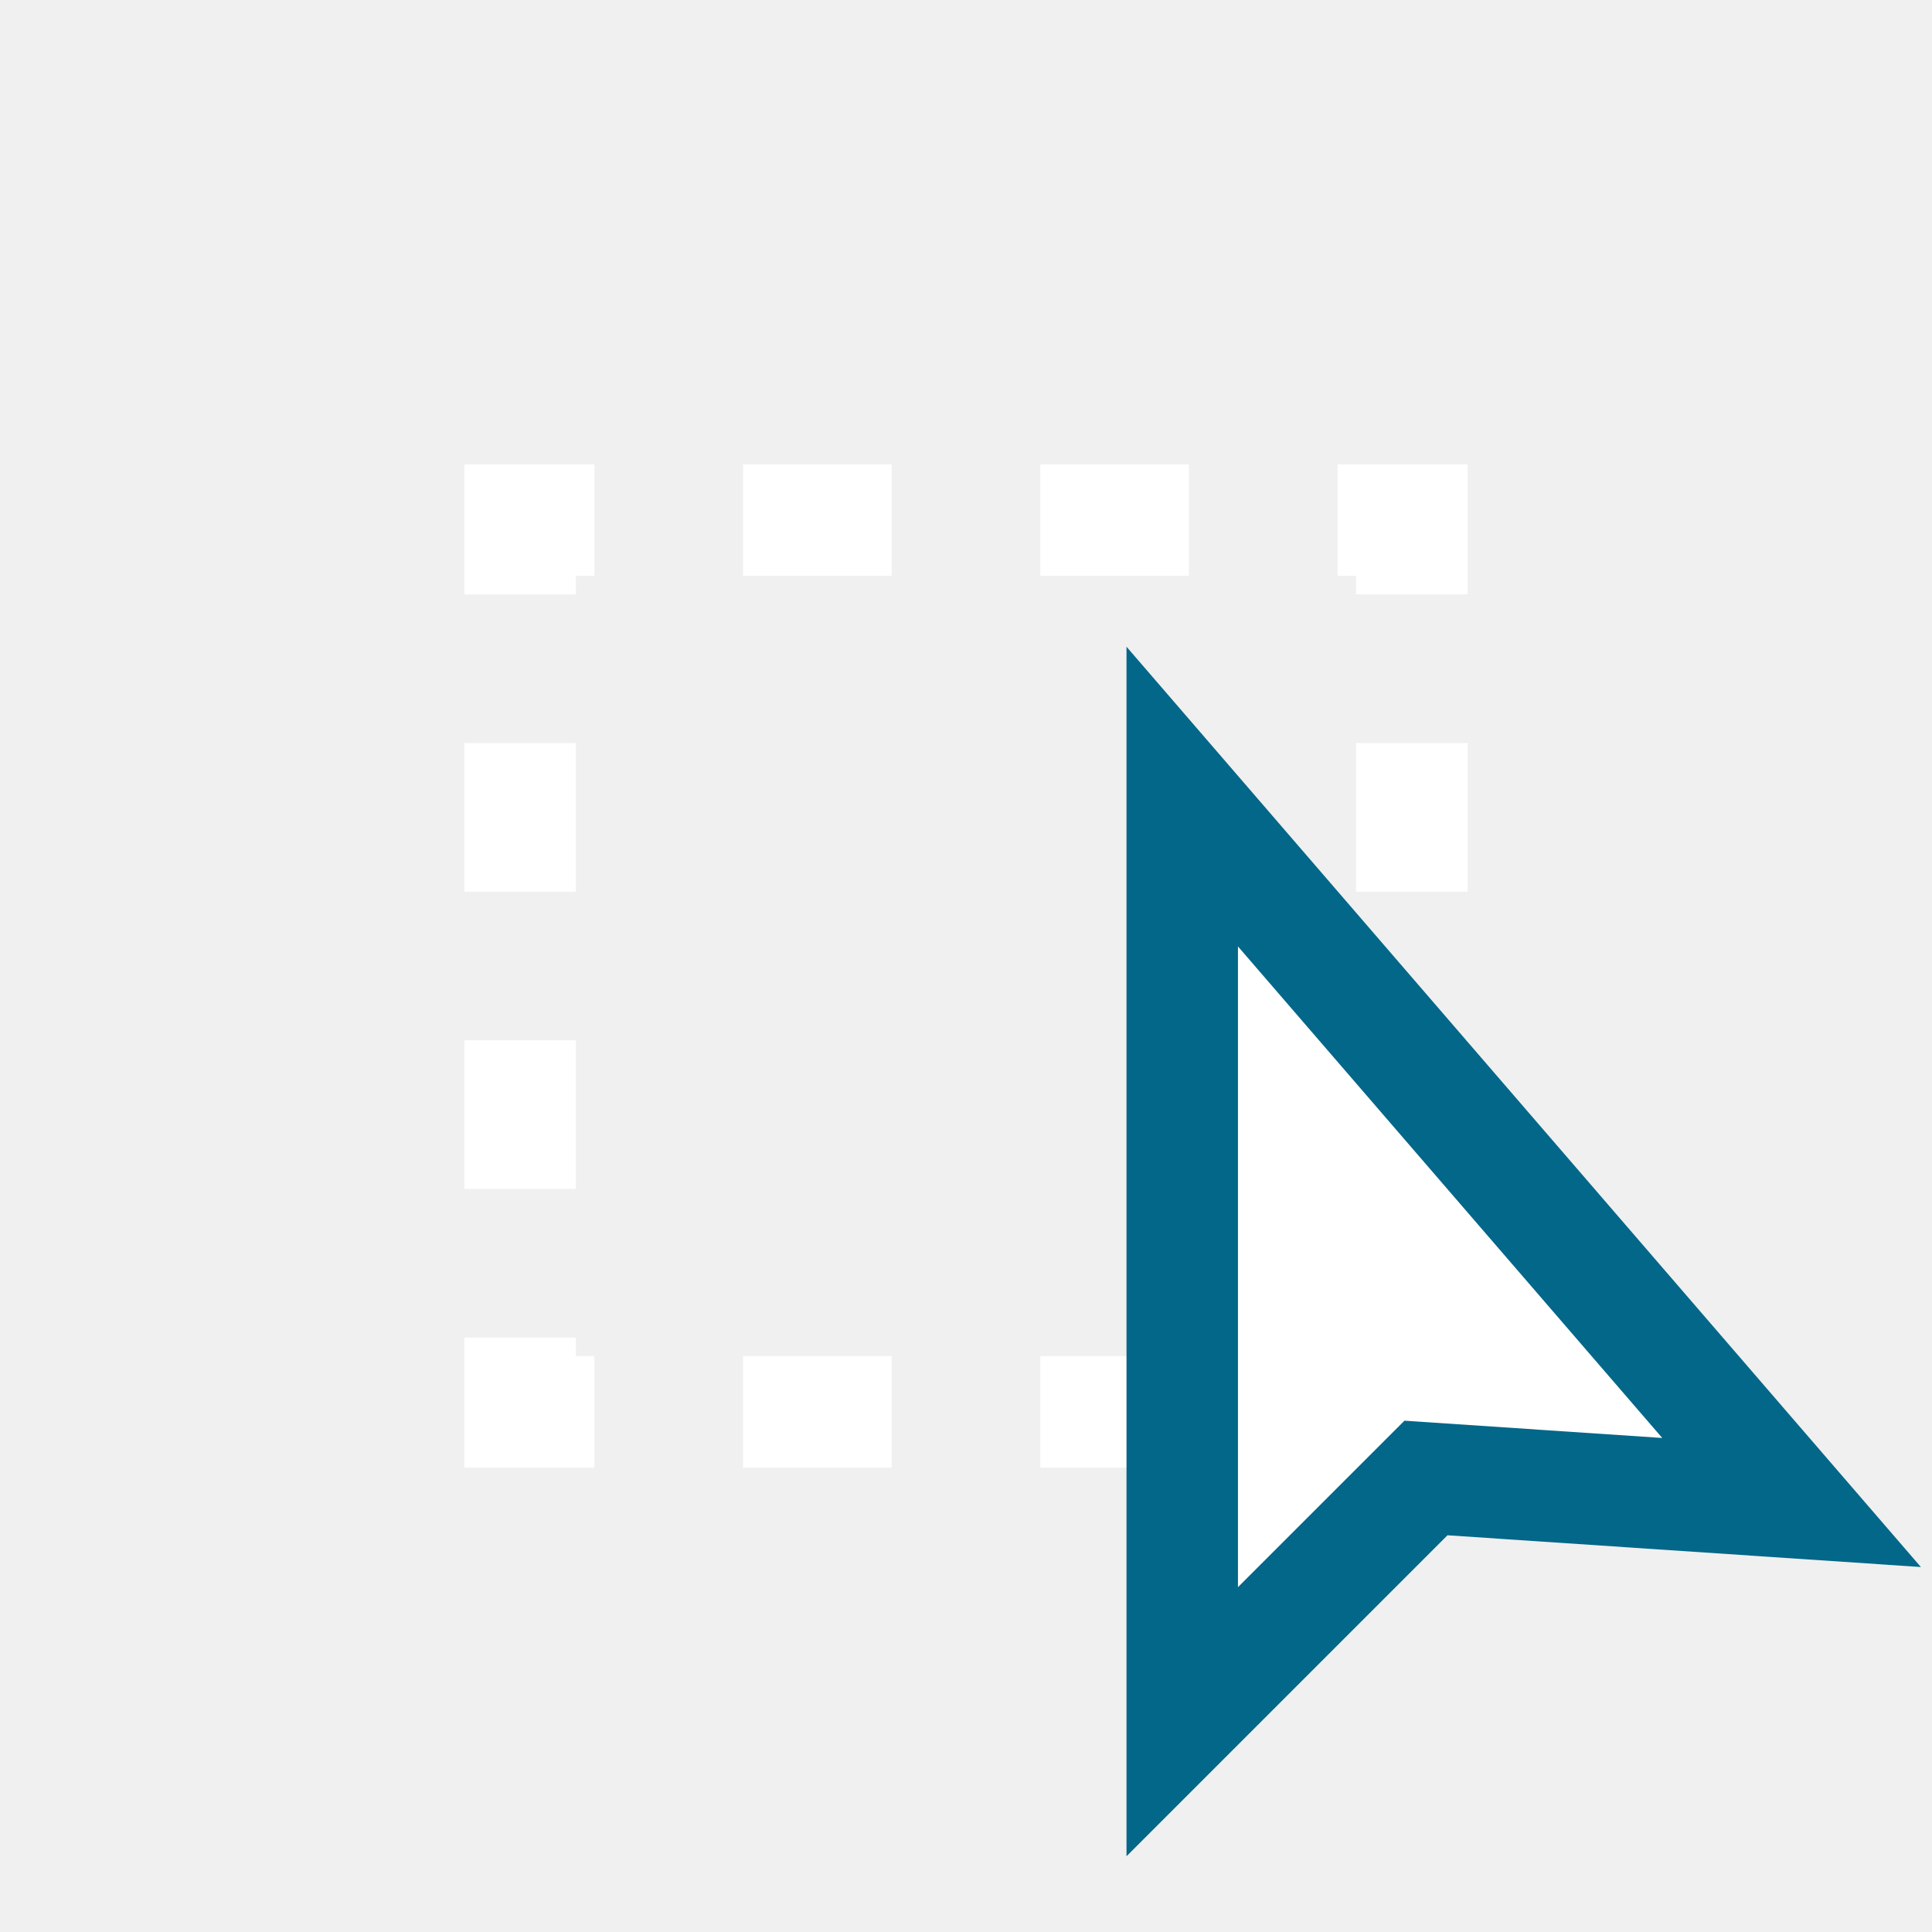
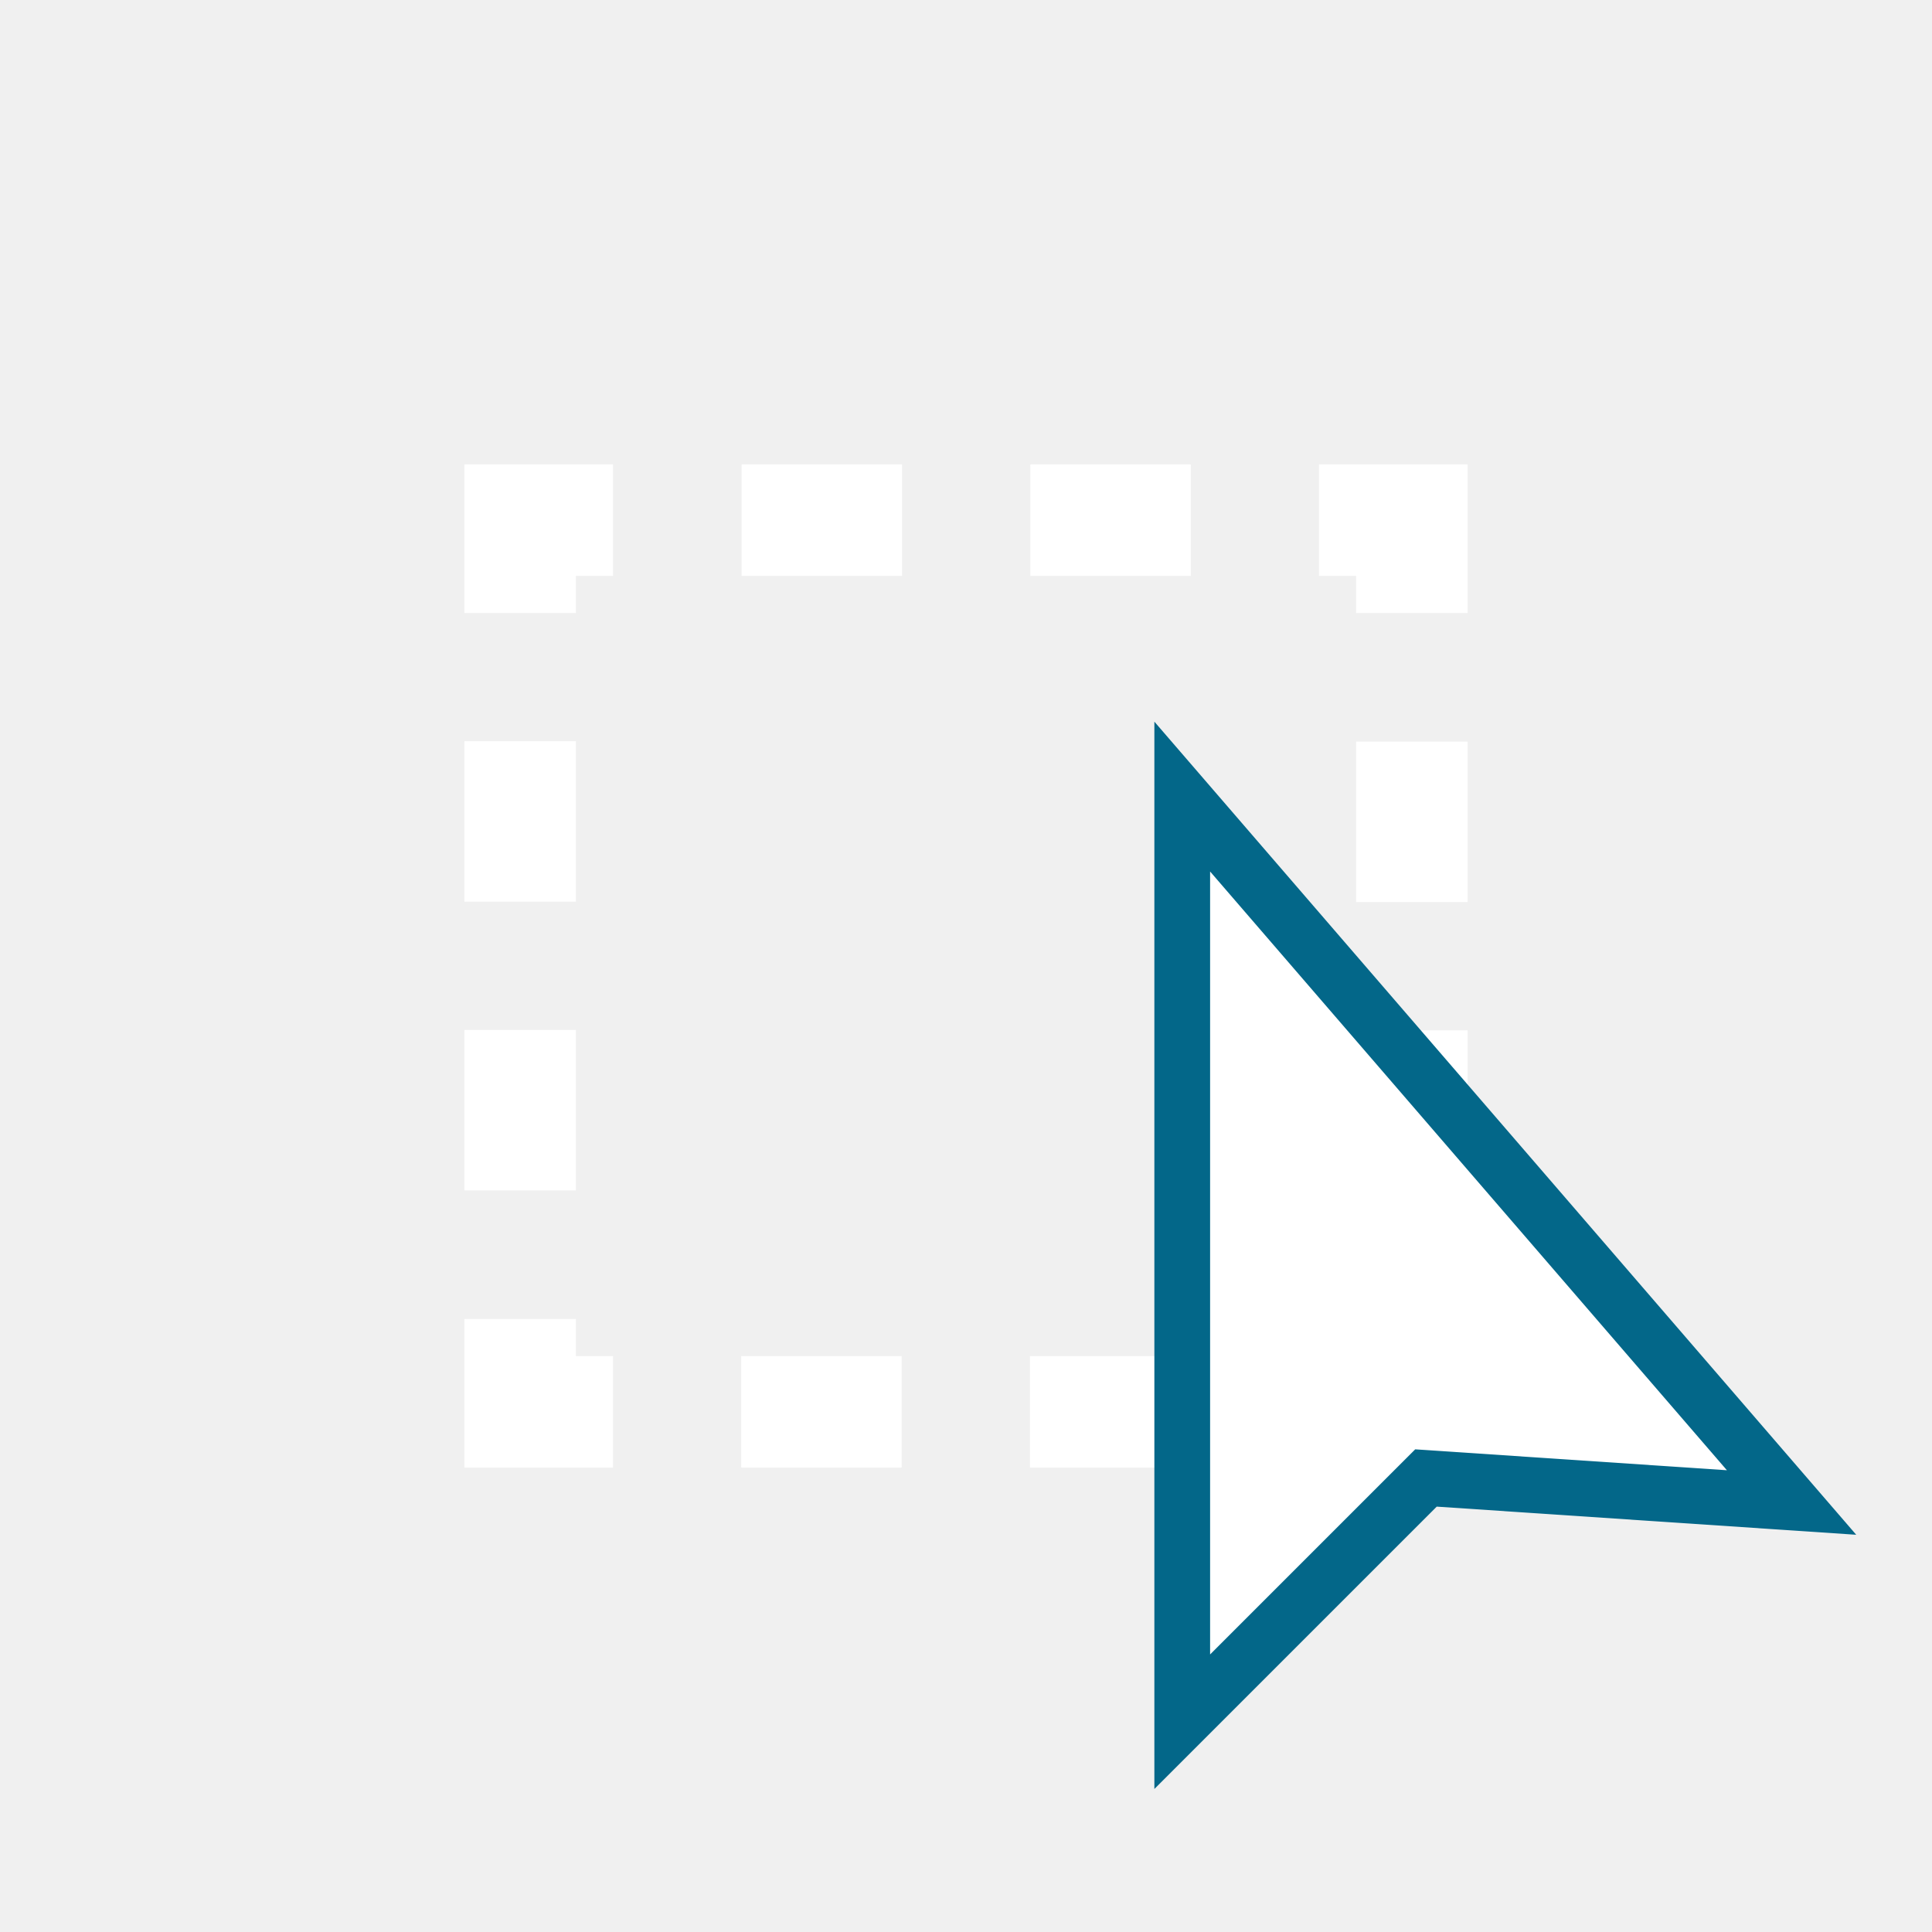
<svg xmlns="http://www.w3.org/2000/svg" viewBox="0 0 26 26">
-   <polyline points="19 18 19 19 18 19" style="fill:none;stroke:#fff;stroke-miterlimit:10;stroke-width:1.5px" />
-   <polyline points="16 19 13.42 19 12.92 19 9 19" style="fill:none;stroke:#fff;stroke-miterlimit:10;stroke-width:1.5px;stroke-dasharray:2,2" />
-   <polyline points="8 19 7 19 7 18" style="fill:none;stroke:#fff;stroke-miterlimit:10;stroke-width:1.5px" />
-   <line x1="7" y1="16" x2="7" y2="9" style="fill:none;stroke:#fff;stroke-miterlimit:10;stroke-width:1.5px;stroke-dasharray:2,2" />
-   <polyline points="7 8 7 7 8 7" style="fill:none;stroke:#fff;stroke-miterlimit:10;stroke-width:1.5px" />
-   <line x1="10" y1="7" x2="17" y2="7" style="fill:none;stroke:#fff;stroke-miterlimit:10;stroke-width:1.5px;stroke-dasharray:2,2" />
-   <polyline points="18 7 19 7 19 8" style="fill:none;stroke:#fff;stroke-miterlimit:10;stroke-width:1.5px" />
-   <polyline points="19 10 19 11.33 19 12.75 19 17" style="fill:none;stroke:#fff;stroke-miterlimit:10;stroke-width:1.5px;stroke-dasharray:2,2" />
-   <polygon points="15.91 23.17 15.91 10.72 24.11 20.22 19.19 19.89 15.91 23.17" style="fill:#fff;stroke:#036789;stroke-miterlimit:10;stroke-width:1.5px" />
+   <polyline points="19 17.75 19 19 17.75 19" style="fill:none;stroke:#fff;stroke-miterlimit:10;stroke-width:1.5px" />
+   <polyline points="16.02 19 13.42 19 12.92 19 9.11 19" style="fill:none;stroke:#fff;stroke-miterlimit:10;stroke-width:1.5px;stroke-dasharray:2.159,1.727" />
+   <polyline points="8.25 19 7 19 7 17.75" style="fill:none;stroke:#fff;stroke-miterlimit:10;stroke-width:1.5px" />
+   <line x1="7" y1="16.02" x2="7" y2="9.11" style="fill:none;stroke:#fff;stroke-miterlimit:10;stroke-width:1.5px;stroke-dasharray:2.159,1.727" />
+   <polyline points="7 8.25 7 7 8.25 7" style="fill:none;stroke:#fff;stroke-miterlimit:10;stroke-width:1.5px" />
+   <line x1="9.98" y1="7" x2="16.89" y2="7" style="fill:none;stroke:#fff;stroke-miterlimit:10;stroke-width:1.5px;stroke-dasharray:2.159,1.727" />
+   <polyline points="17.75 7 19 7 19 8.25" style="fill:none;stroke:#fff;stroke-miterlimit:10;stroke-width:1.5px" />
+   <polyline points="19 9.98 19 11.33 19 12.75 19 16.89" style="fill:none;stroke:#fff;stroke-miterlimit:10;stroke-width:1.5px;stroke-dasharray:2.159,1.727" />
+   <polygon points="15.91 23.17 15.91 10.72 24.11 20.22 19.19 19.89 15.91 23.17" style="fill:#fff;stroke:#036789;stroke-miterlimit:10;stroke-width:0.75px" />
</svg>
